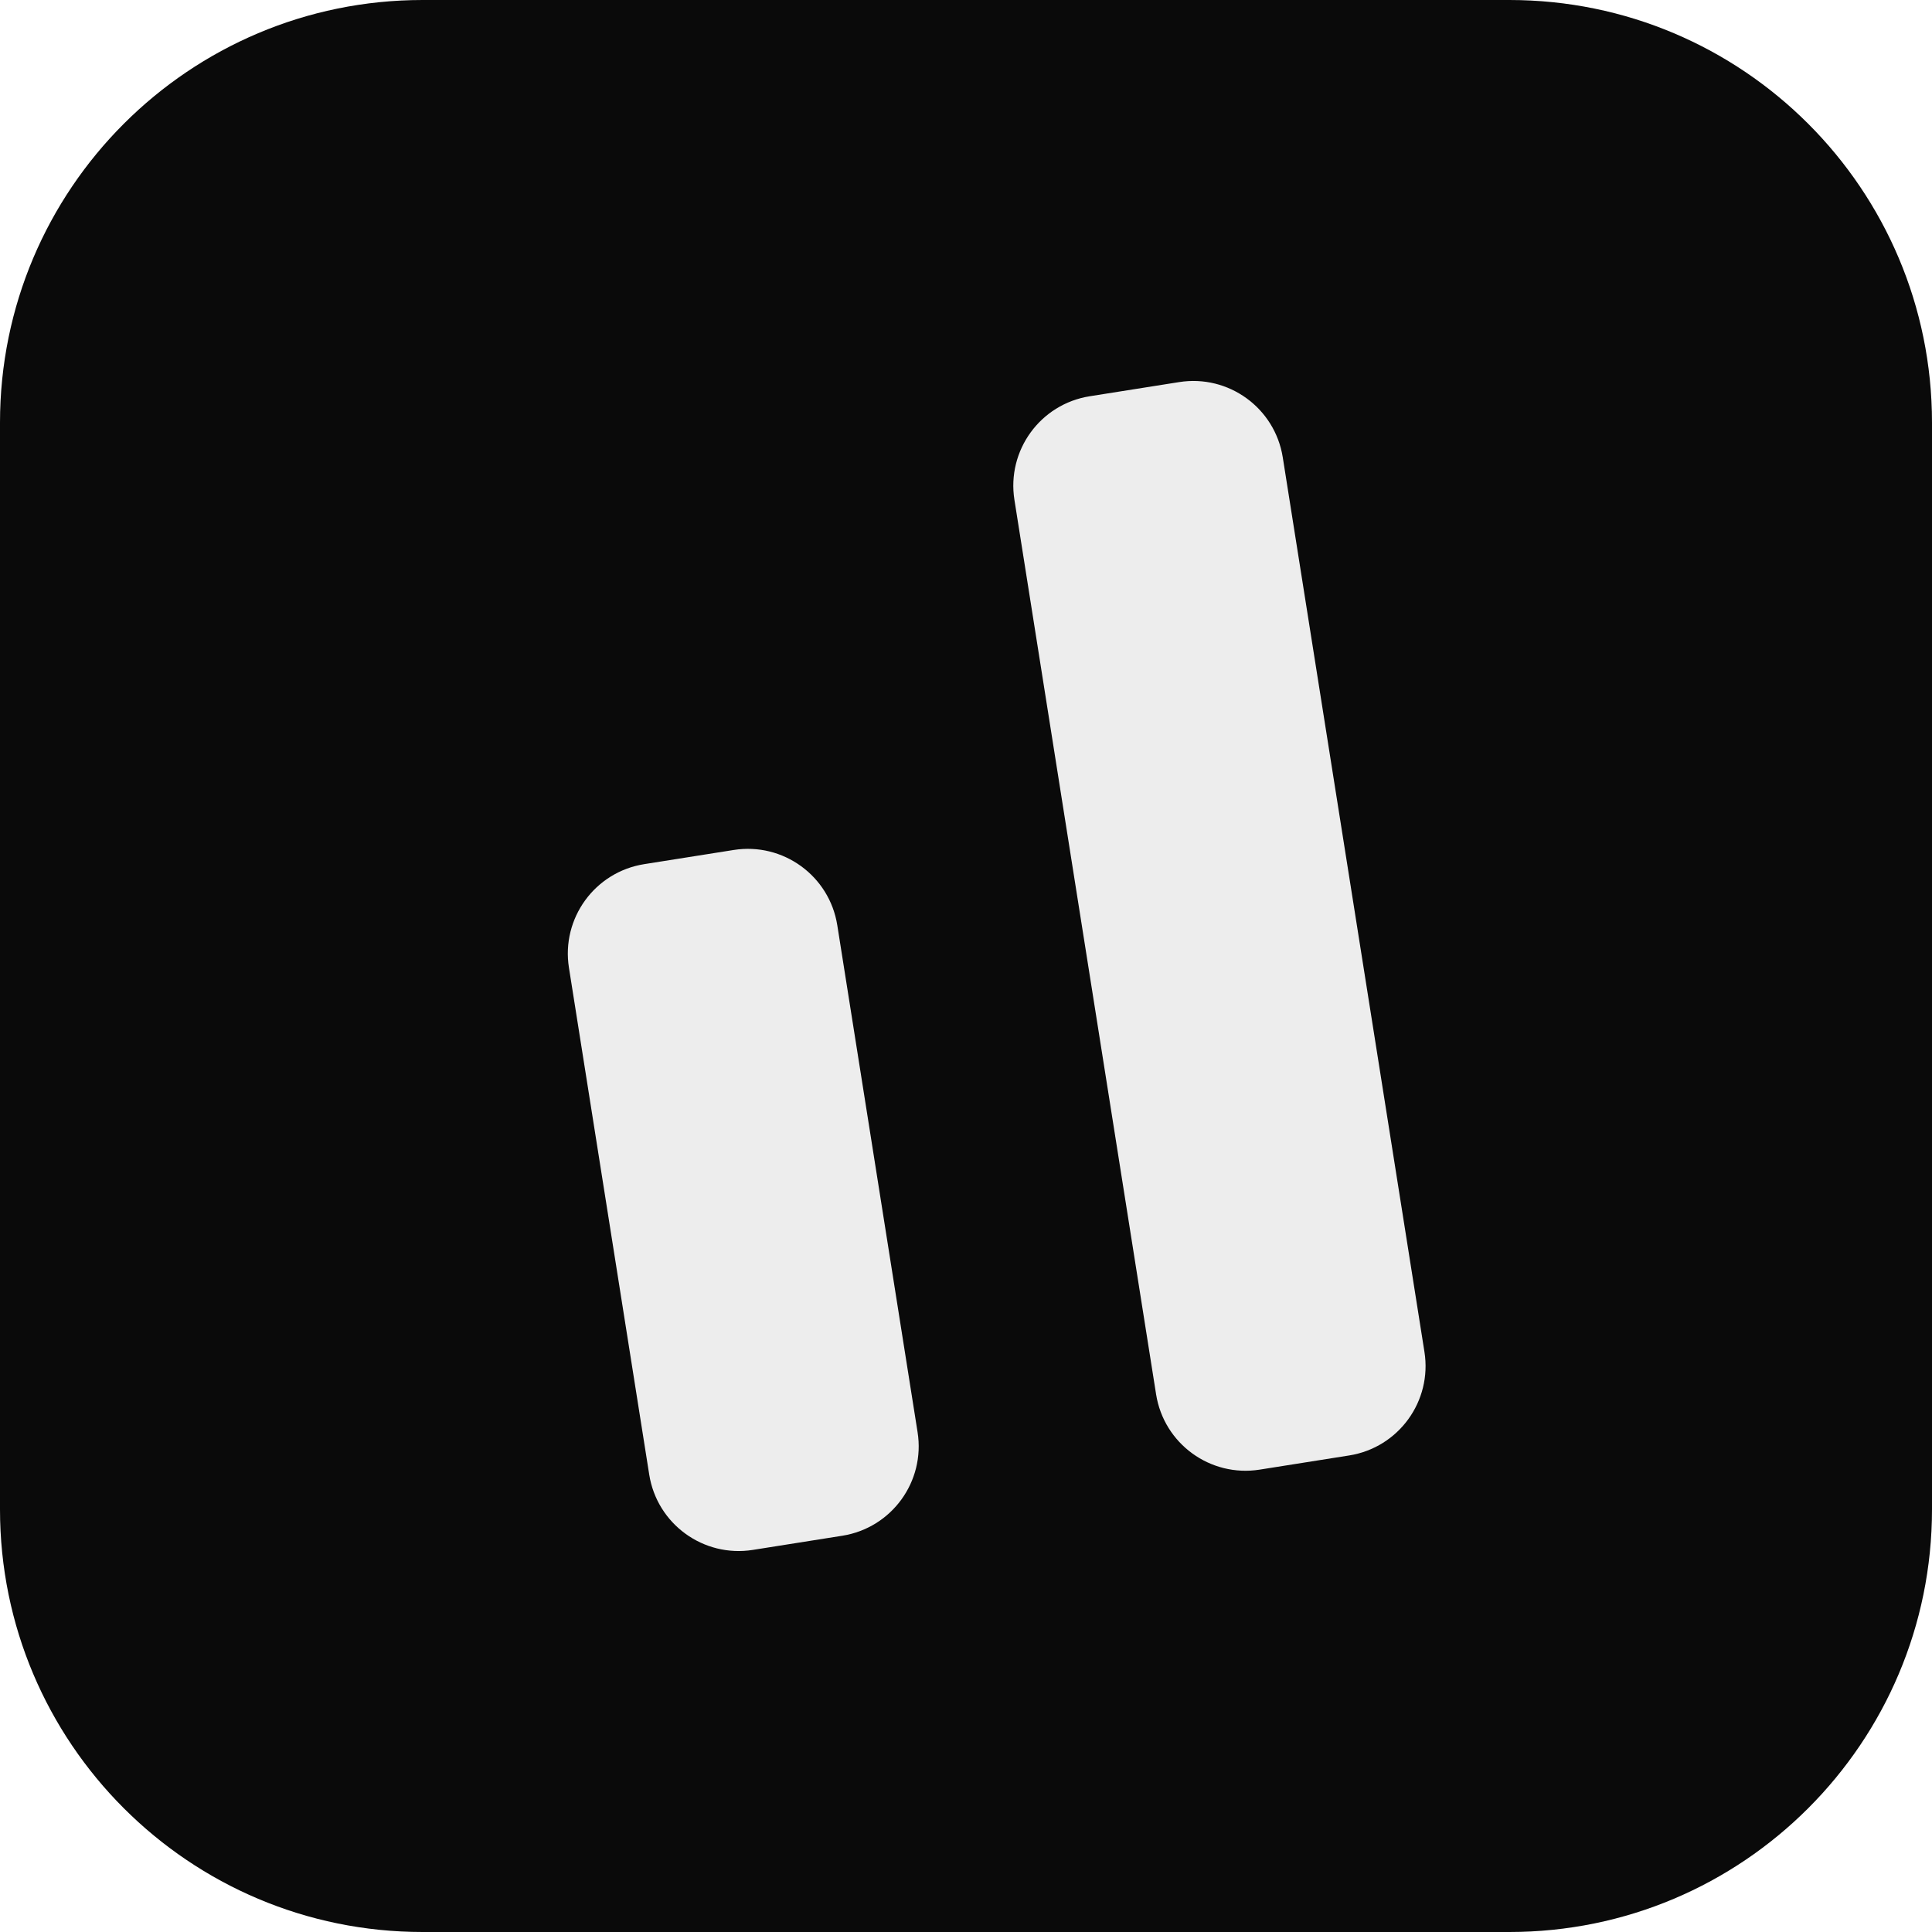
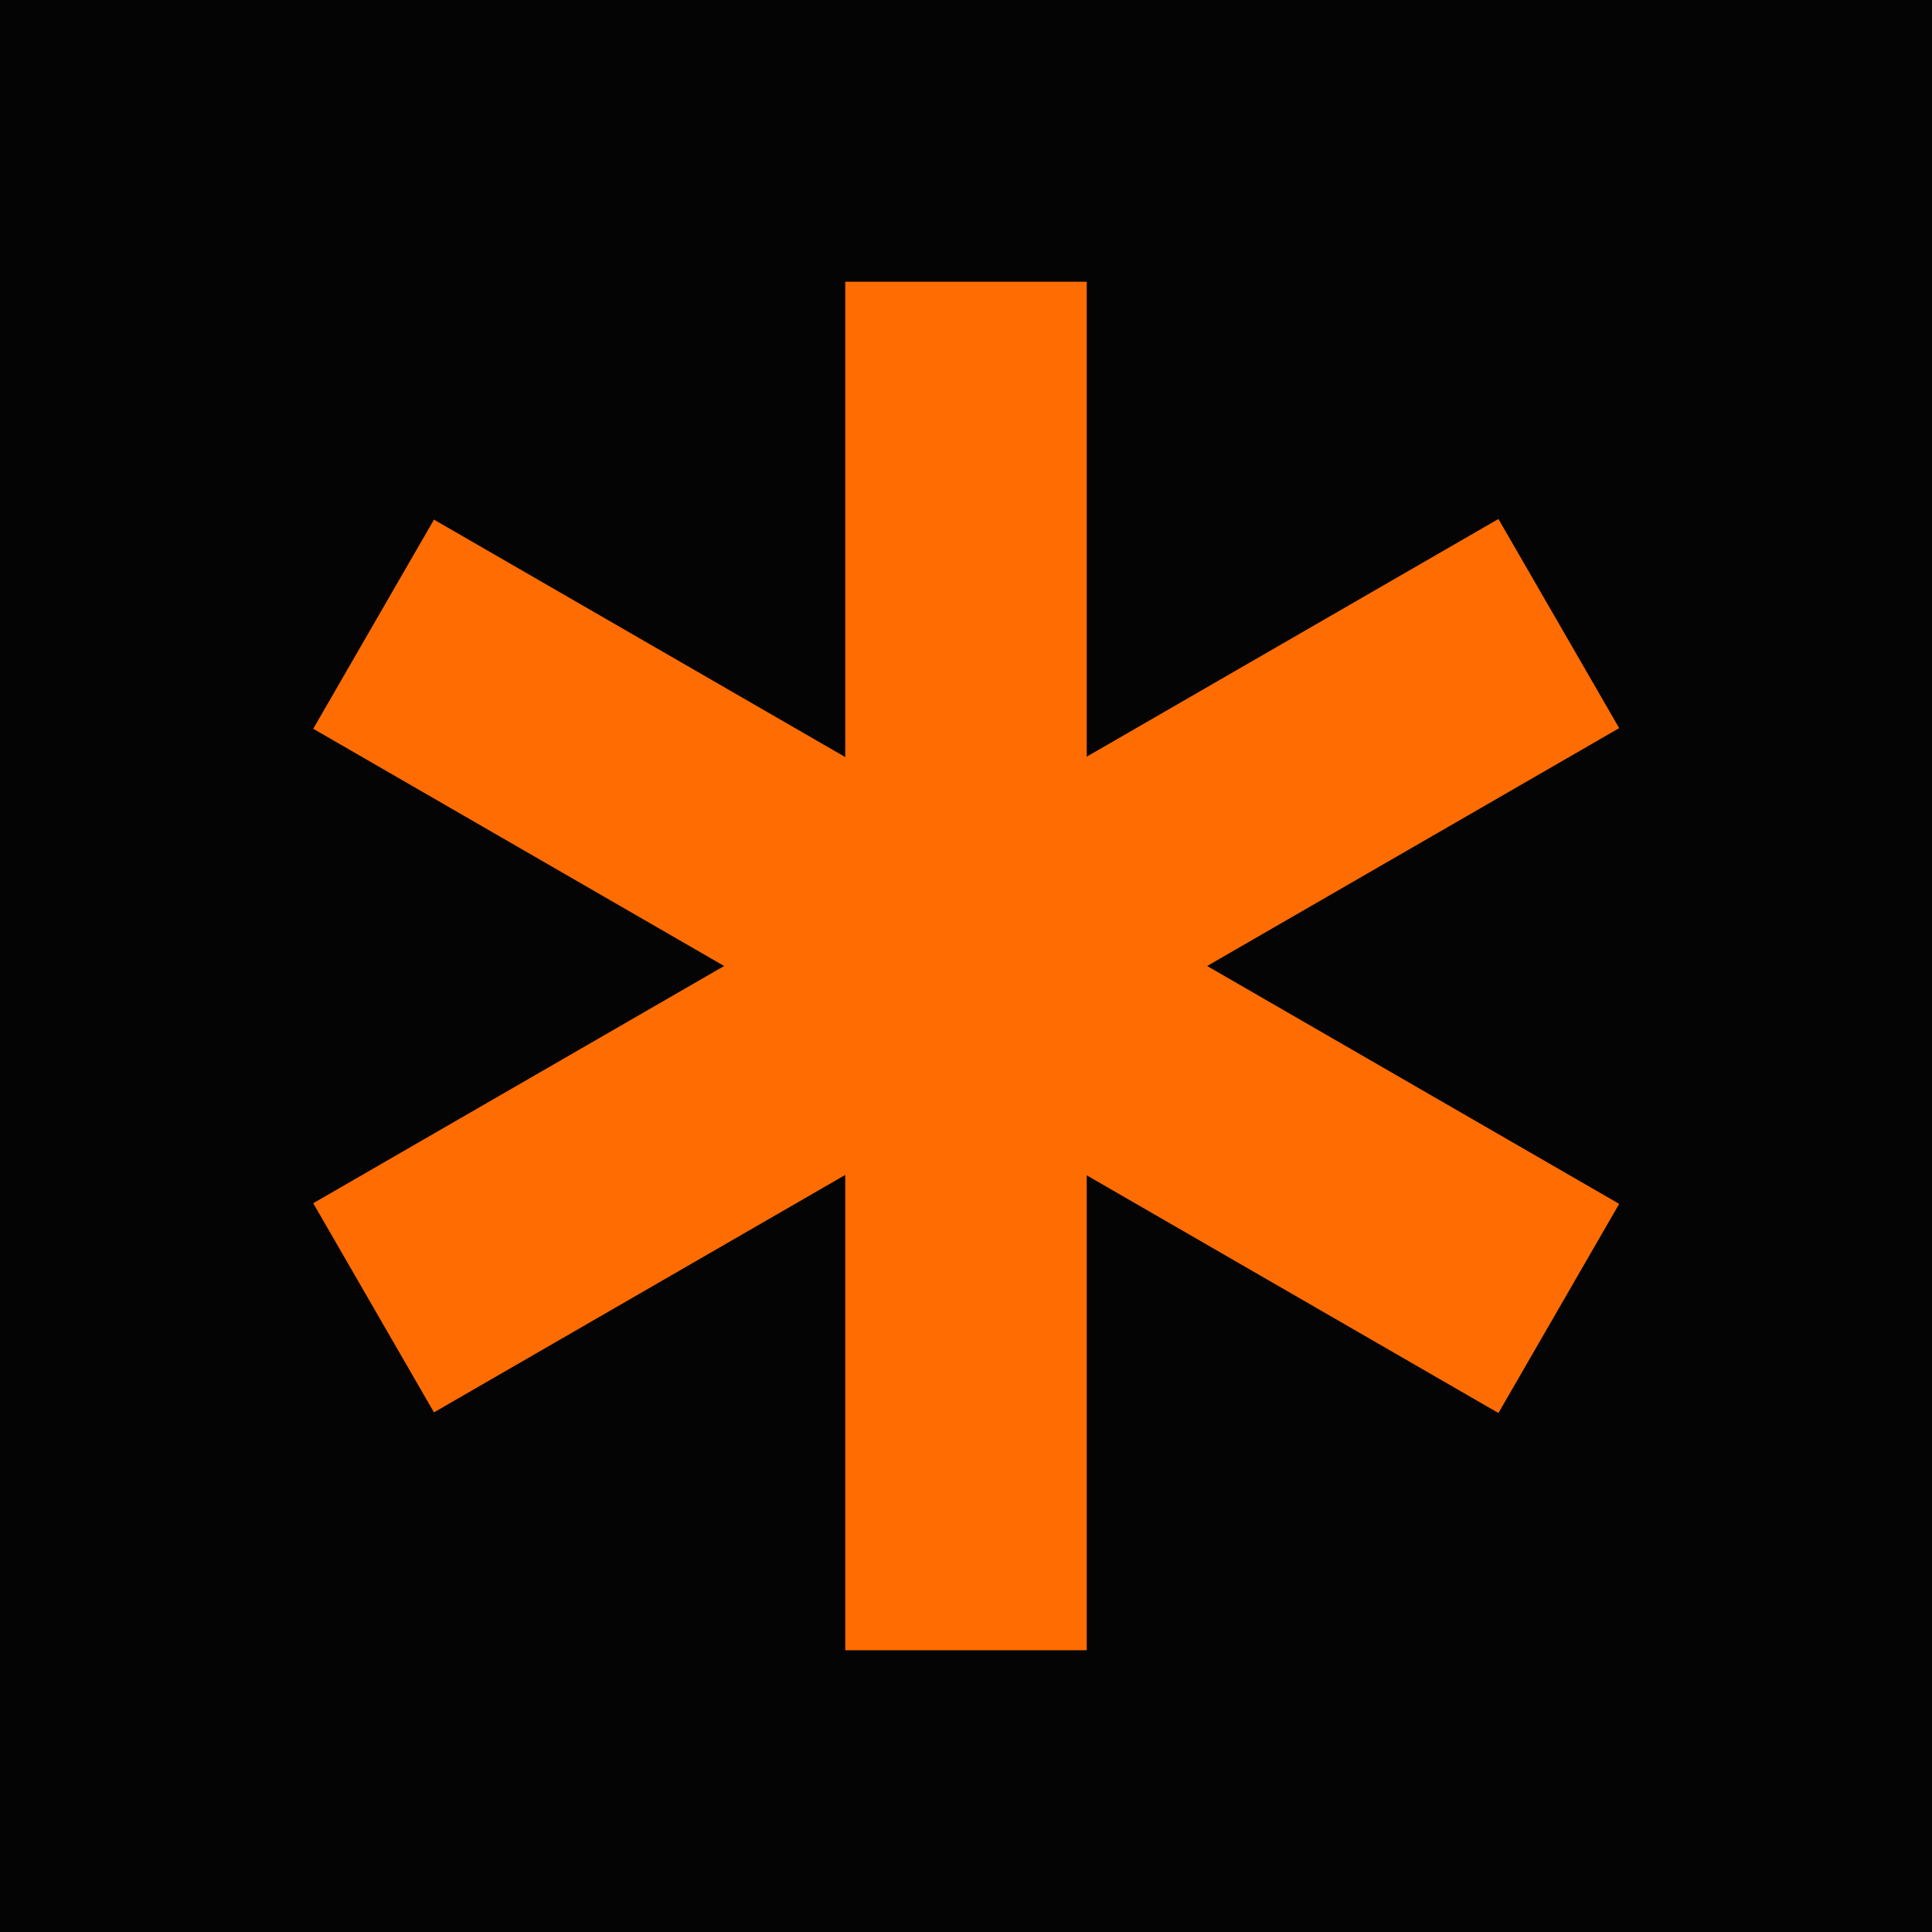
- <svg xmlns="http://www.w3.org/2000/svg" viewBox="0 0 64 64">
-   <rect width="64" height="64" rx="14" fill="#0a0a0a" />
-   <g fill="#ededed" transform="rotate(-9 32 32)">
-     <rect x="19" y="27" width="9" height="23" rx="3" />
-     <rect x="36" y="14" width="9" height="36" rx="3" />
+ <svg xmlns="http://www.w3.org/2000/svg" viewBox="0 0 24 24">
+   <rect width="24" height="24" fill="#040404" />
+   <g fill="none" stroke="#ff6c02" stroke-width="3" stroke-linecap="square">
+     <path d="M12 5v14" />
+     <path d="m18.065 8.496-12.125 7" />
+     <path d="m5.94 8.504 12.125 7" />
  </g>
</svg>
